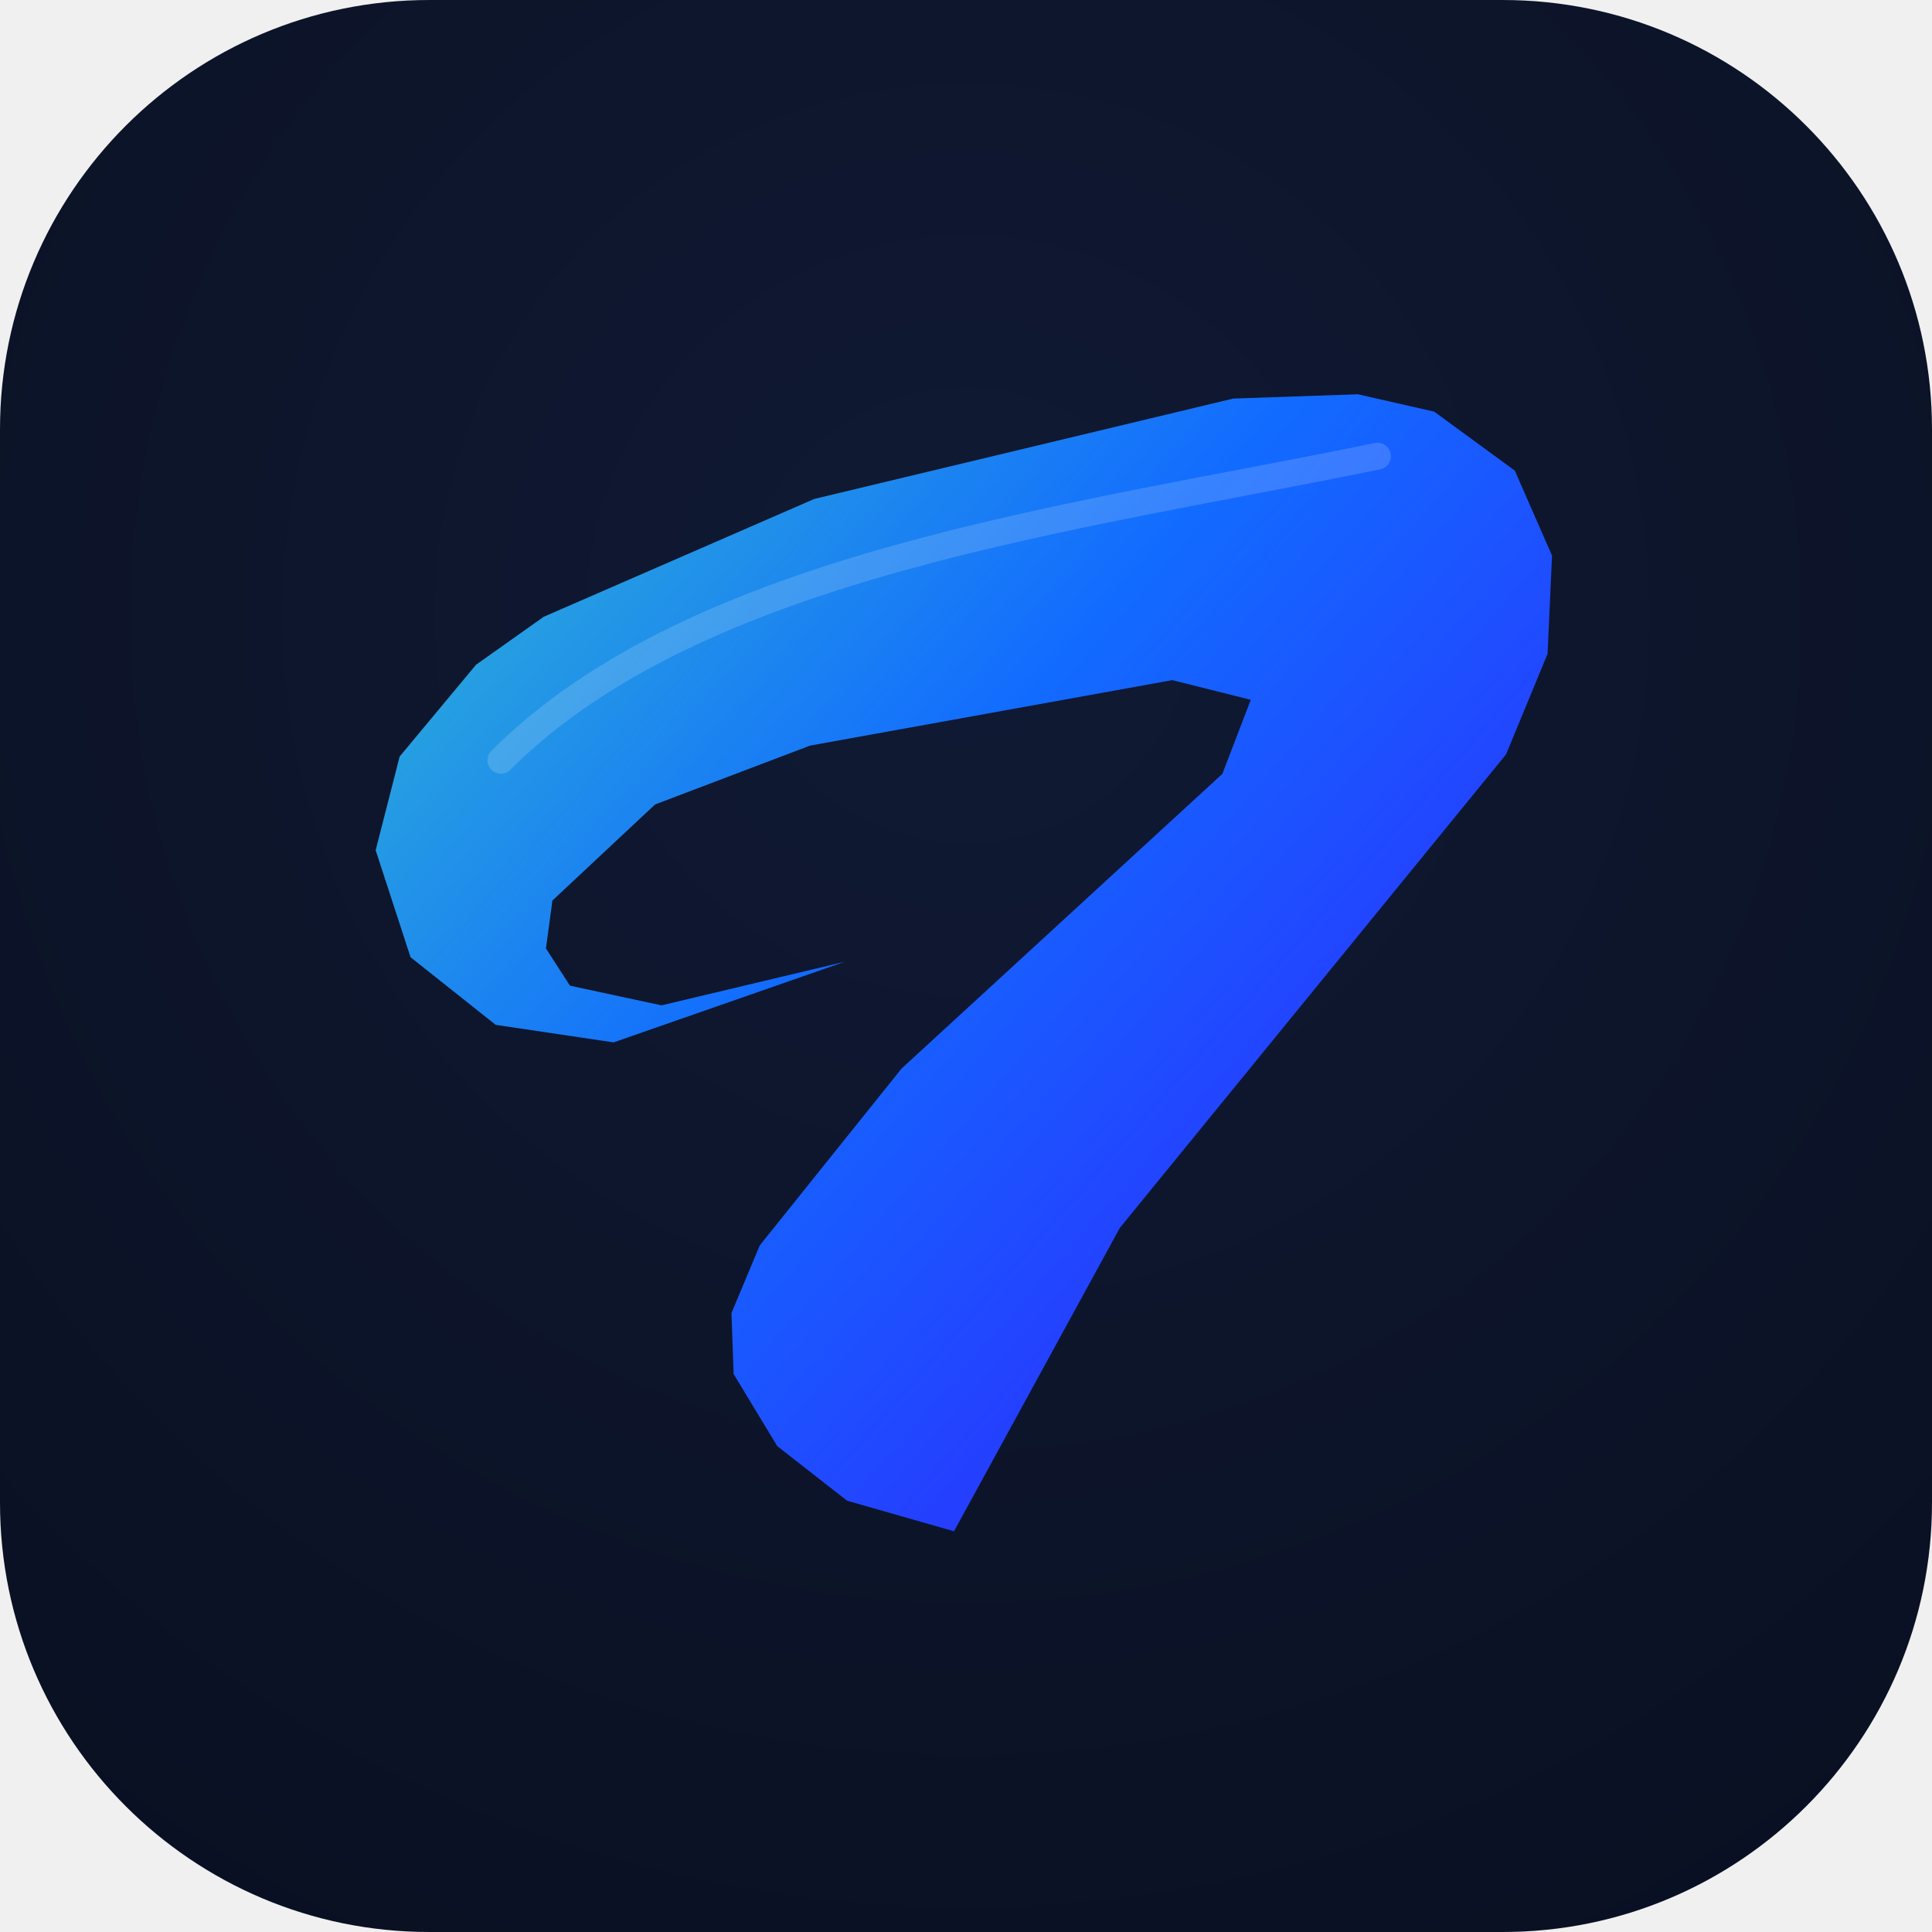
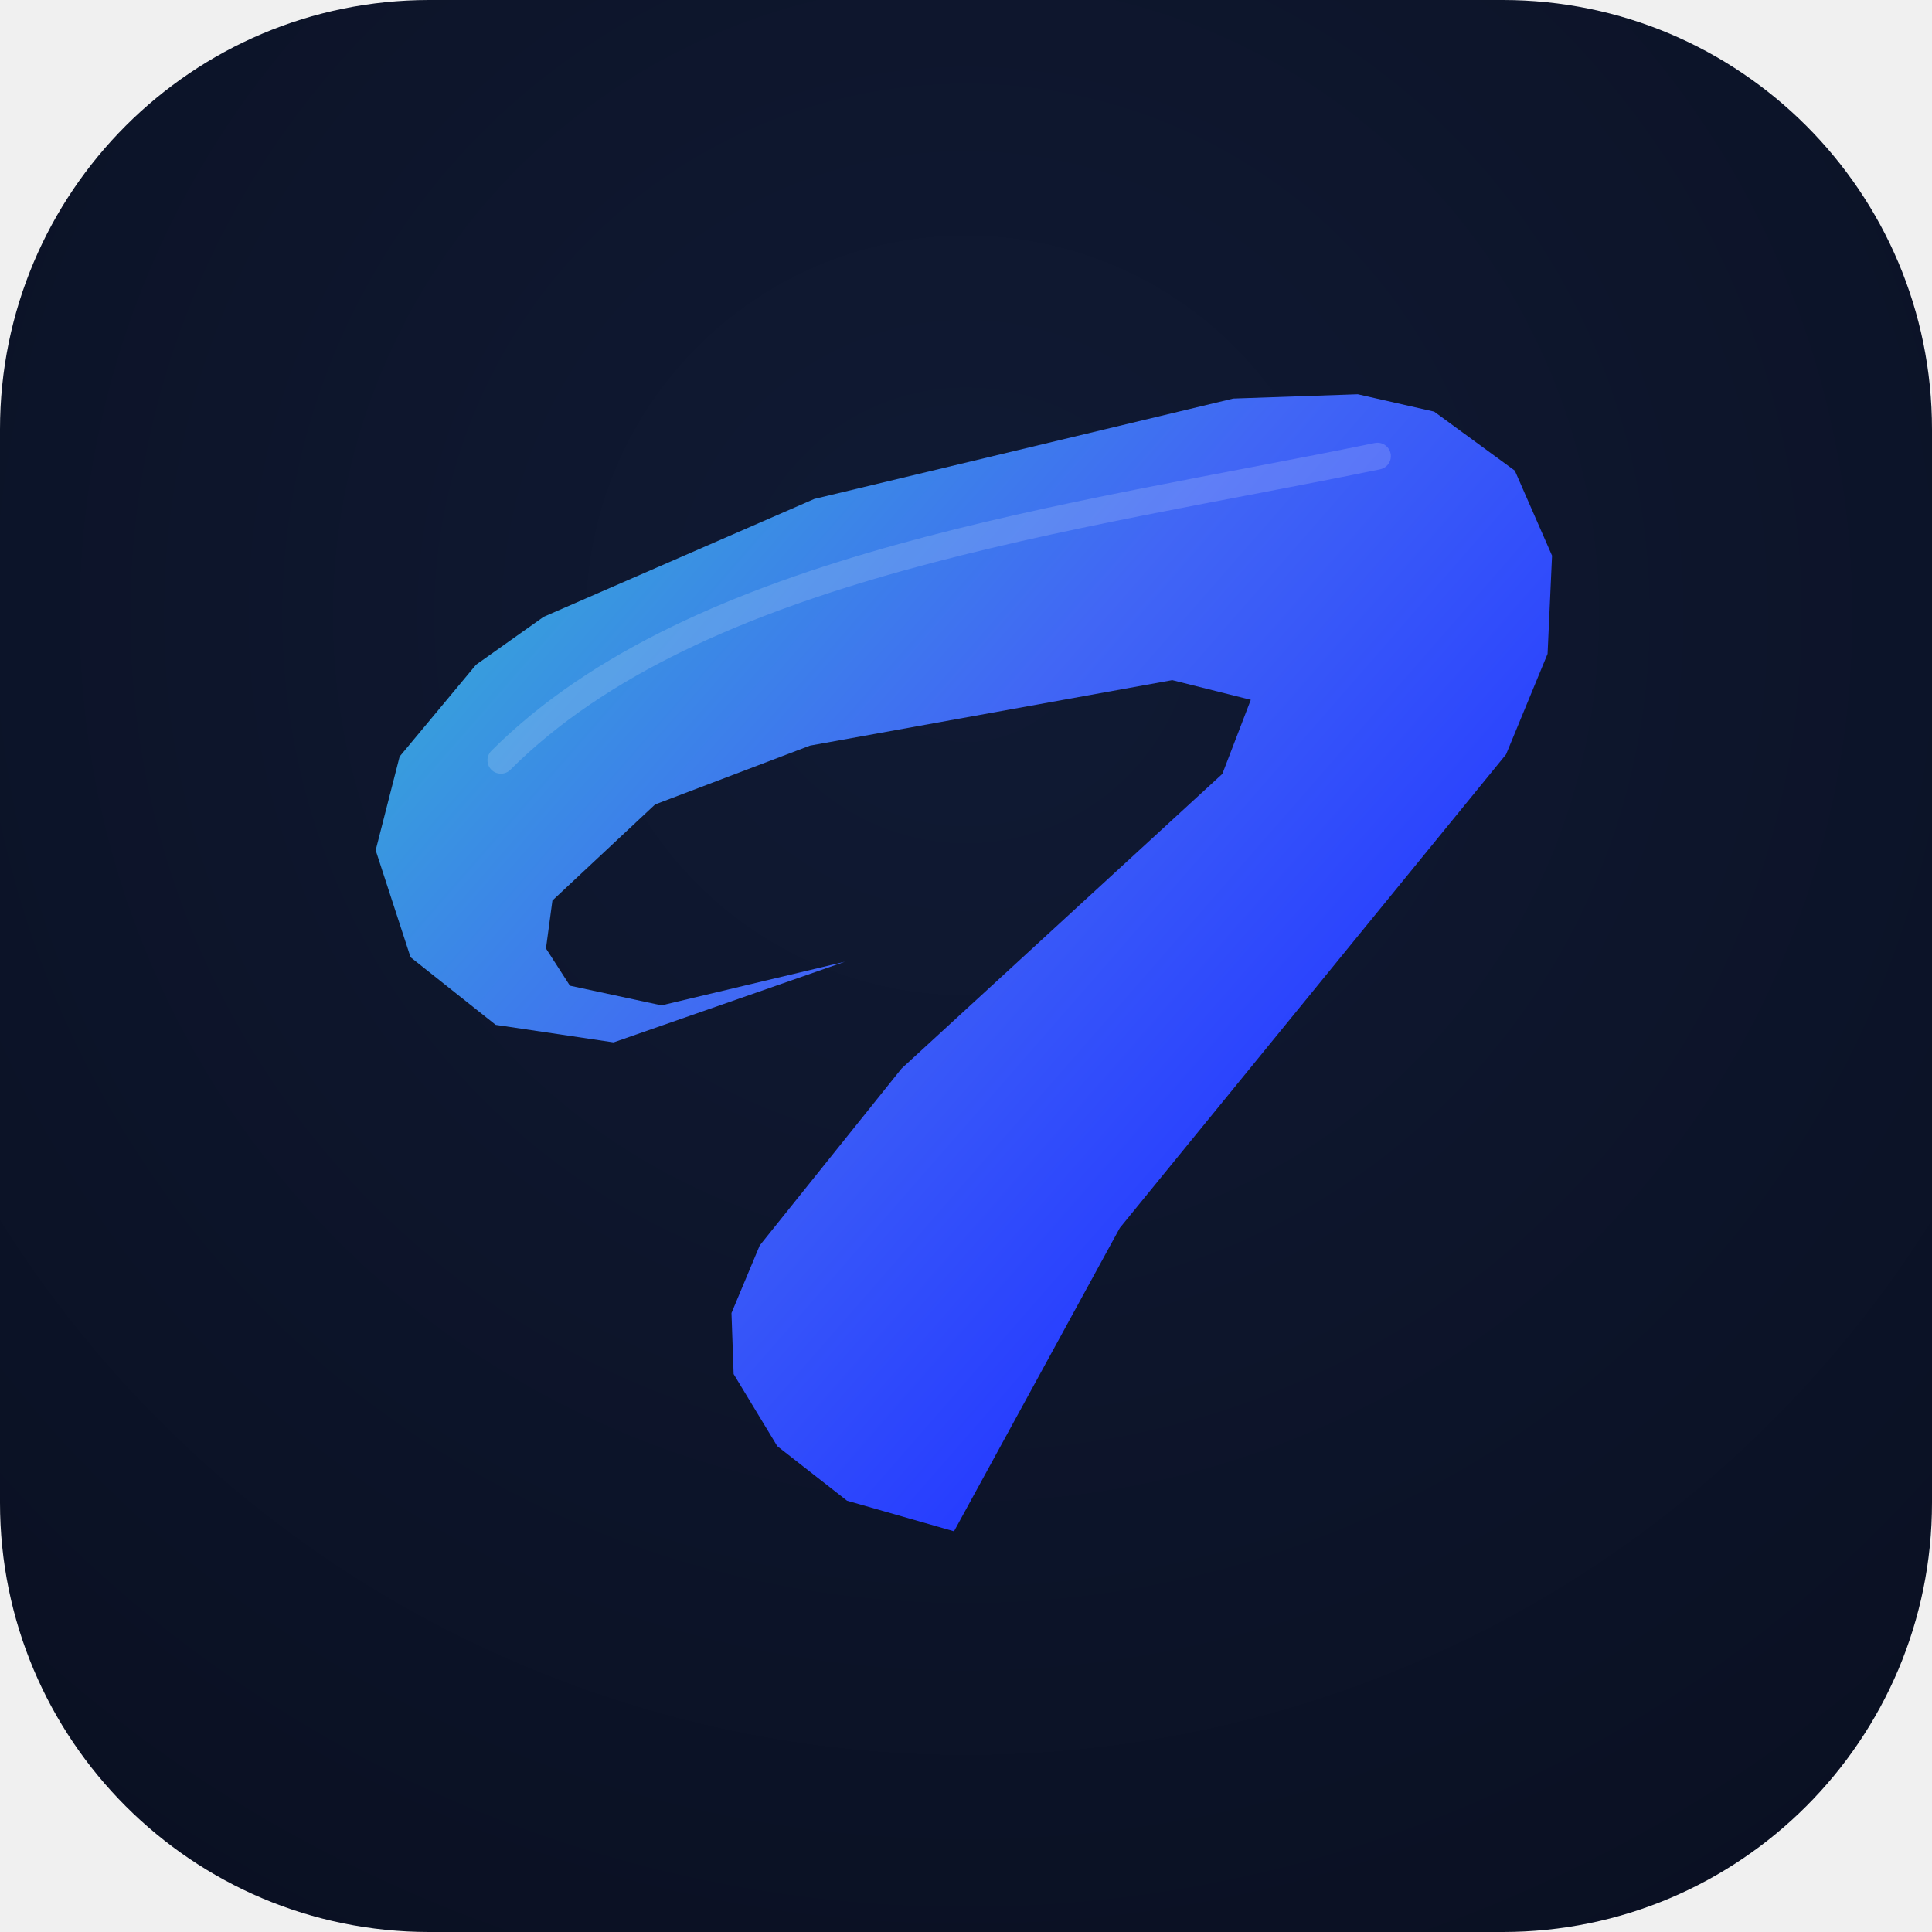
<svg xmlns="http://www.w3.org/2000/svg" viewBox="0 0 108 108" role="img" aria-label="Seven night logo">
  <defs>
    <linearGradient id="sevenNight" x1="18" y1="24" x2="89" y2="86" gradientUnits="userSpaceOnUse">
      <stop offset="0" stop-color="#32BECF" />
-       <stop offset="0.42" stop-color="#126BFF" />
+       <stop offset="0.42" stop-color="#4166F5" />
      <stop offset="0.72" stop-color="#263CFF" />
      <stop offset="1" stop-color="#8265DC" />
    </linearGradient>
    <radialGradient id="nightBg" cx="50%" cy="32%" r="78%">
      <stop offset="0" stop-color="#101A34" />
      <stop offset="1" stop-color="#0A1022" />
    </radialGradient>
  </defs>
  <rect width="108" height="108" rx="24" fill="url(#nightBg)" />
  <path d="M 80.17 23.01 L 75.9 22.04 L 68.94 22.28 L 45.52 27.89 L 30.39 34.48 L 26.61 37.16 L 22.34 42.29 L 21 47.53 L 22.95 53.51 L 27.71 57.29 L 34.3 58.27 L 47.23 53.76 L 36.98 56.2 L 31.86 55.1 L 30.52 53.02 L 30.88 50.34 L 36.62 44.97 L 45.28 41.68 L 65.53 38.02 L 69.92 39.12 L 68.33 43.26 L 50.4 59.73 L 42.47 69.62 L 40.89 73.4 L 41.01 76.81 L 43.45 80.84 L 47.35 83.89 L 53.33 85.6 L 62.6 68.64 L 84.19 42.17 L 86.51 36.55 L 86.76 31.06 L 84.68 26.31 Z" fill="url(#sevenNight)" />
  <path d="M28 42.5C39 31.5 60 29 77 25.5" fill="none" stroke="#FFFFFF" stroke-opacity="0.16" stroke-width="1.5" stroke-linecap="round" />
</svg>
